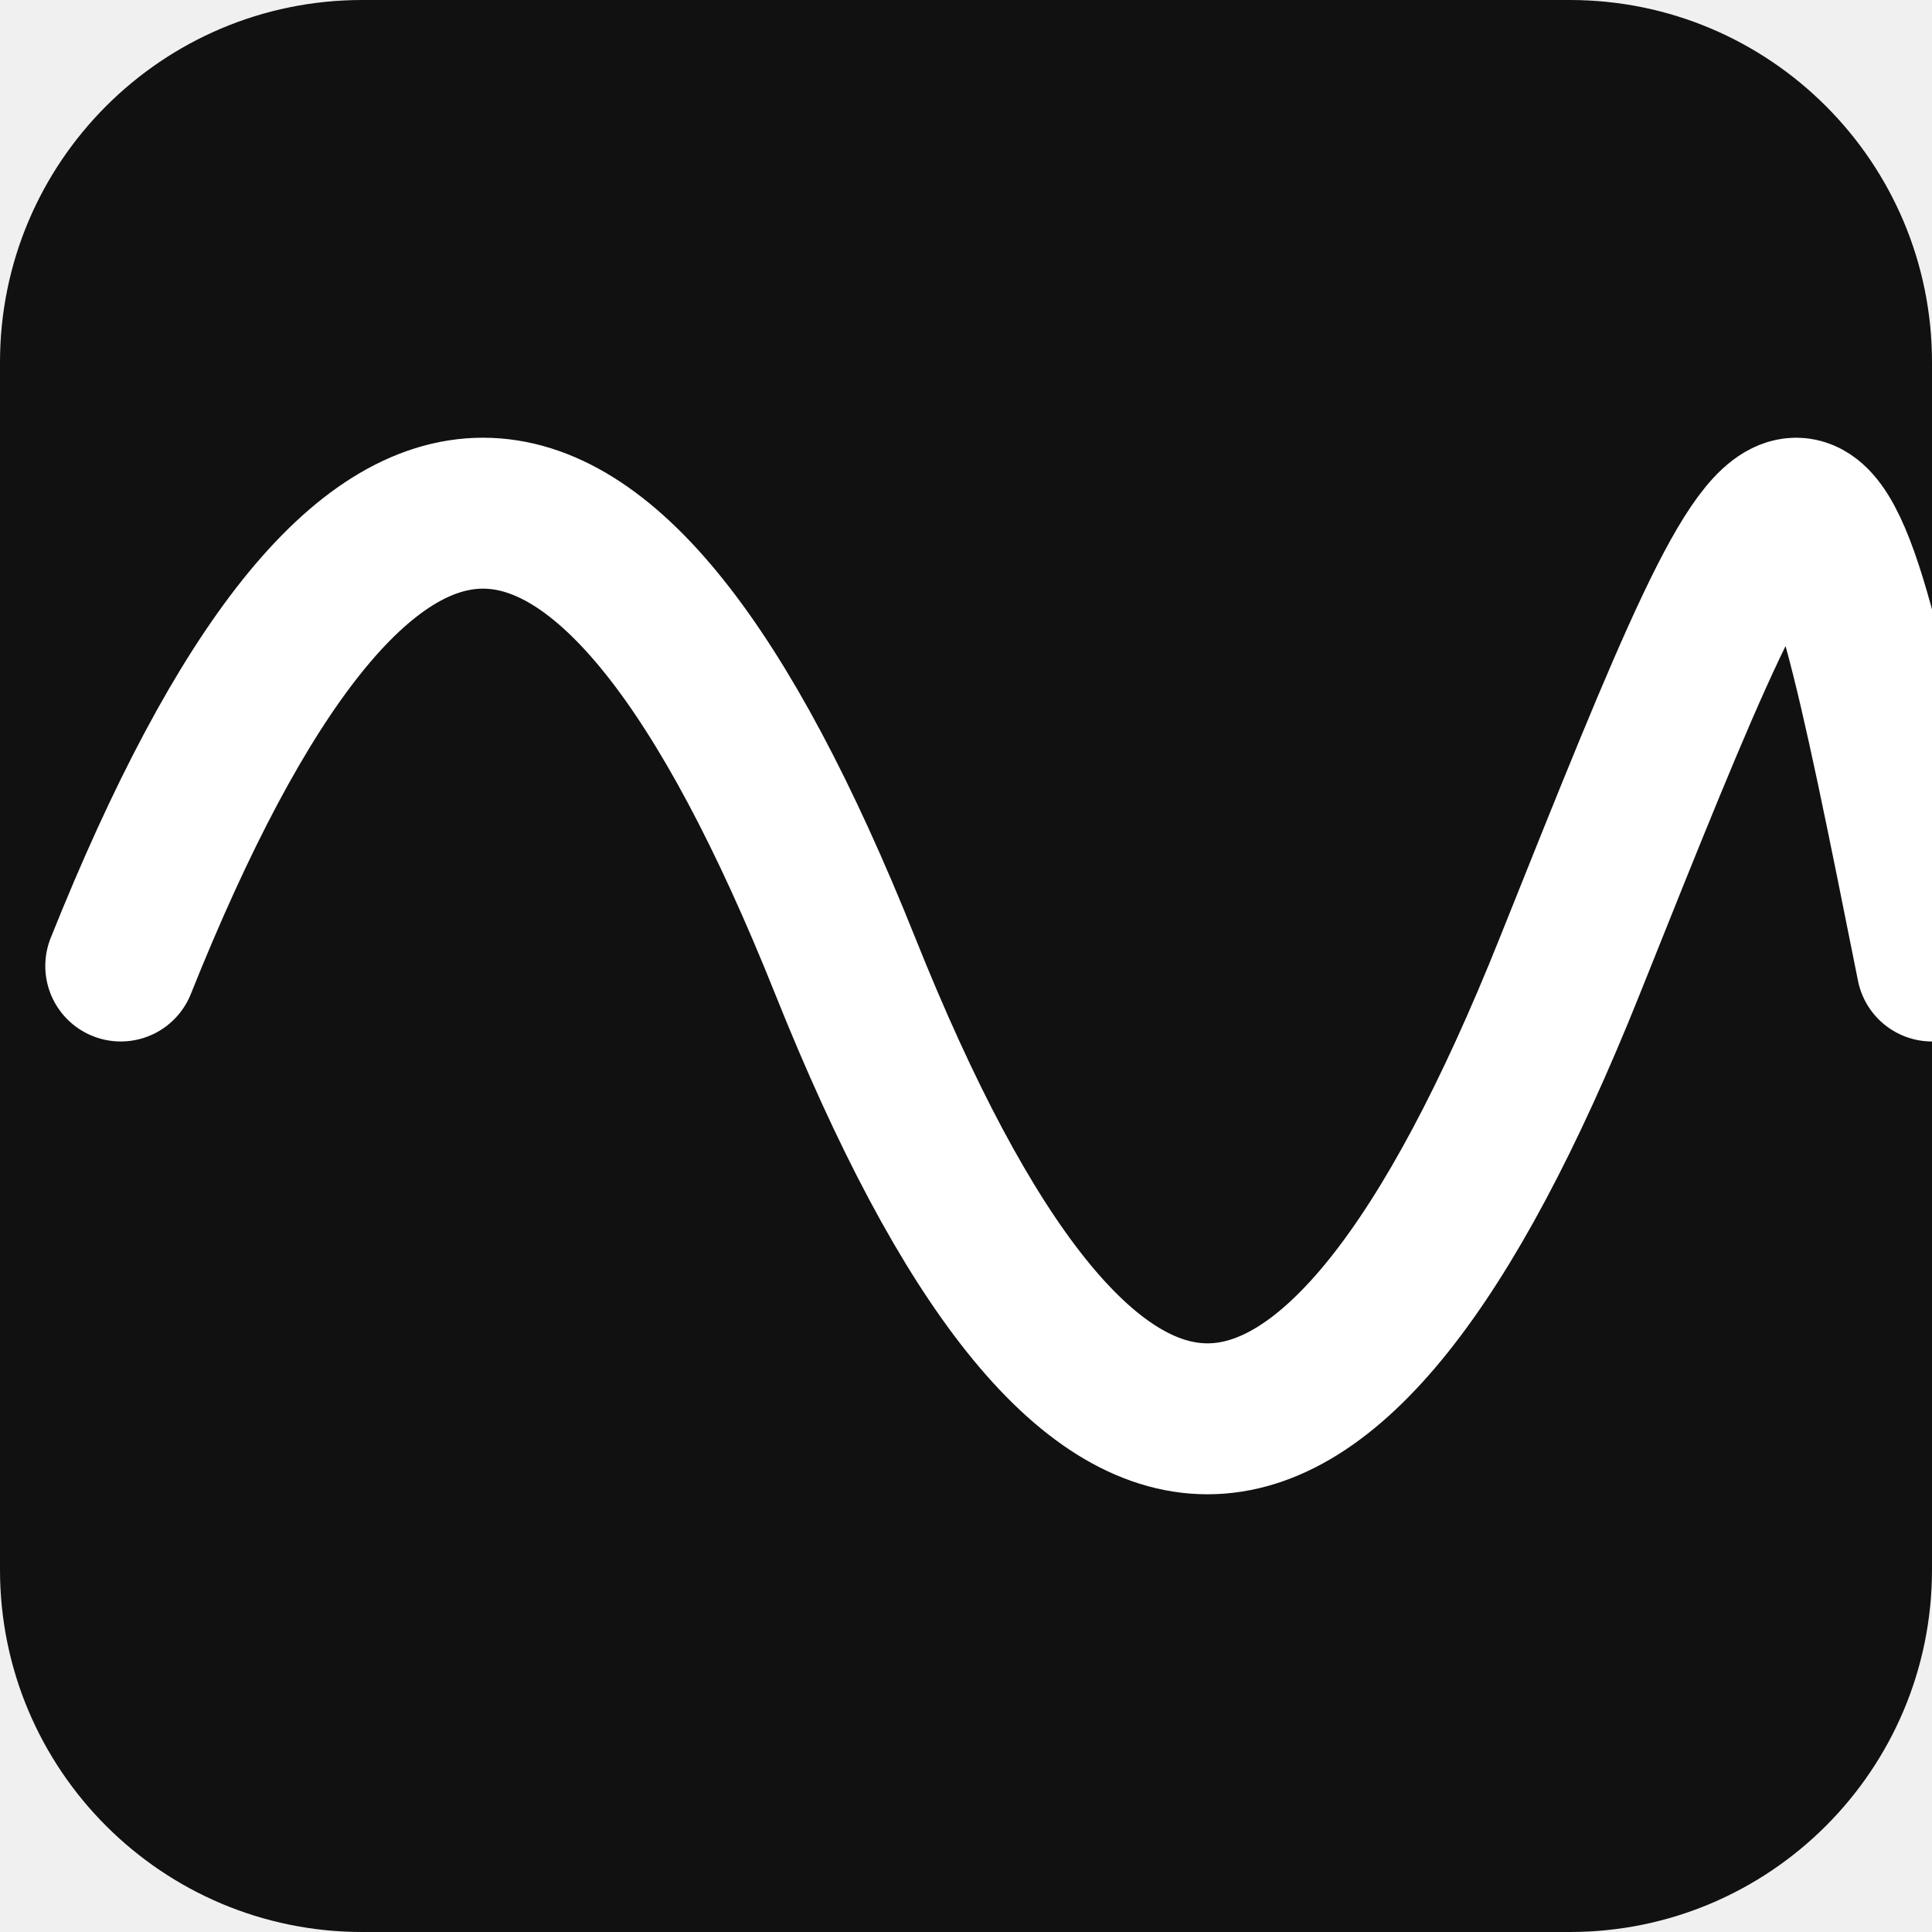
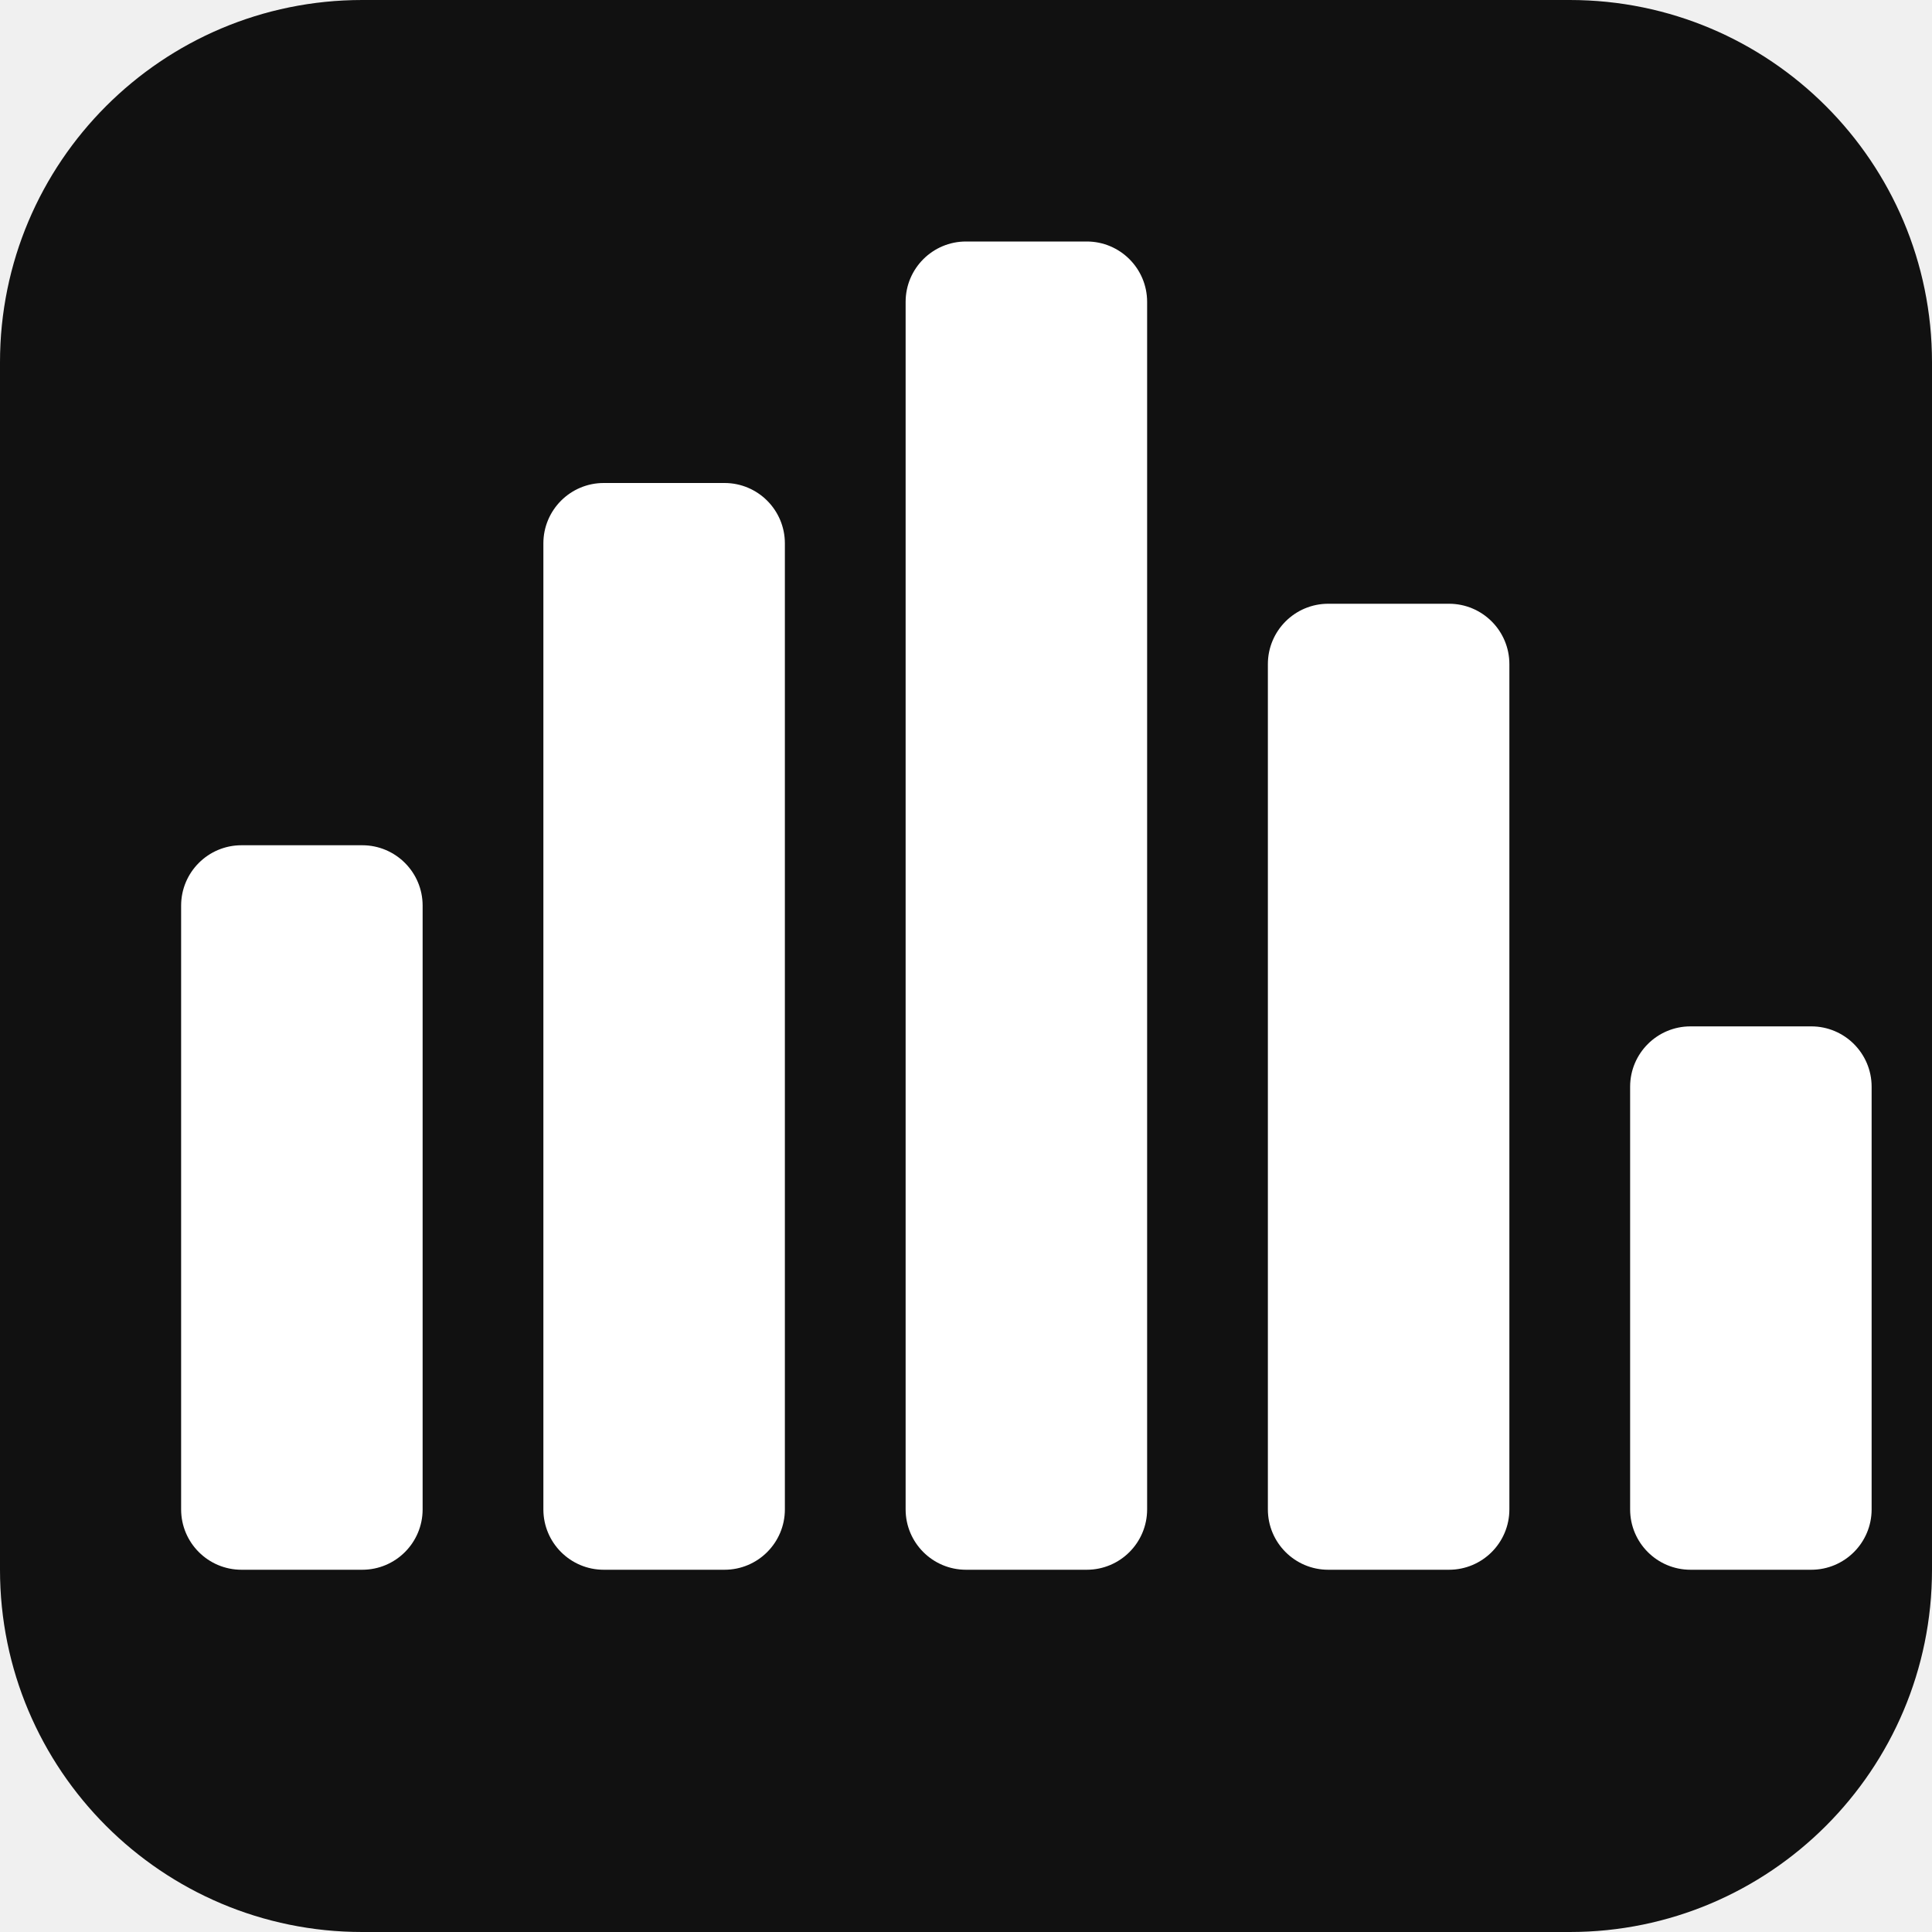
<svg xmlns="http://www.w3.org/2000/svg" viewBox="0 0 32 32">
  <rect width="32" height="32" rx="6" fill="#111" />
-   <path d="M2 16 C6 6, 10 6, 14 16 S22 26, 26 16 S30 6, 32 16" fill="none" stroke="white" stroke-width="2.5" stroke-linecap="round" />
+   <rect x="3" y="14" width="4" height="12" rx="1" fill="white" />
+   <rect x="9" y="8" width="4" height="18" rx="1" fill="white" />
+   <rect x="15" y="4" width="4" height="22" rx="1" fill="white" />
+   <rect x="21" y="10" width="4" height="16" rx="1" fill="white" />
+   <rect x="27" y="17" width="4" height="9" rx="1" fill="white" />
</svg>
